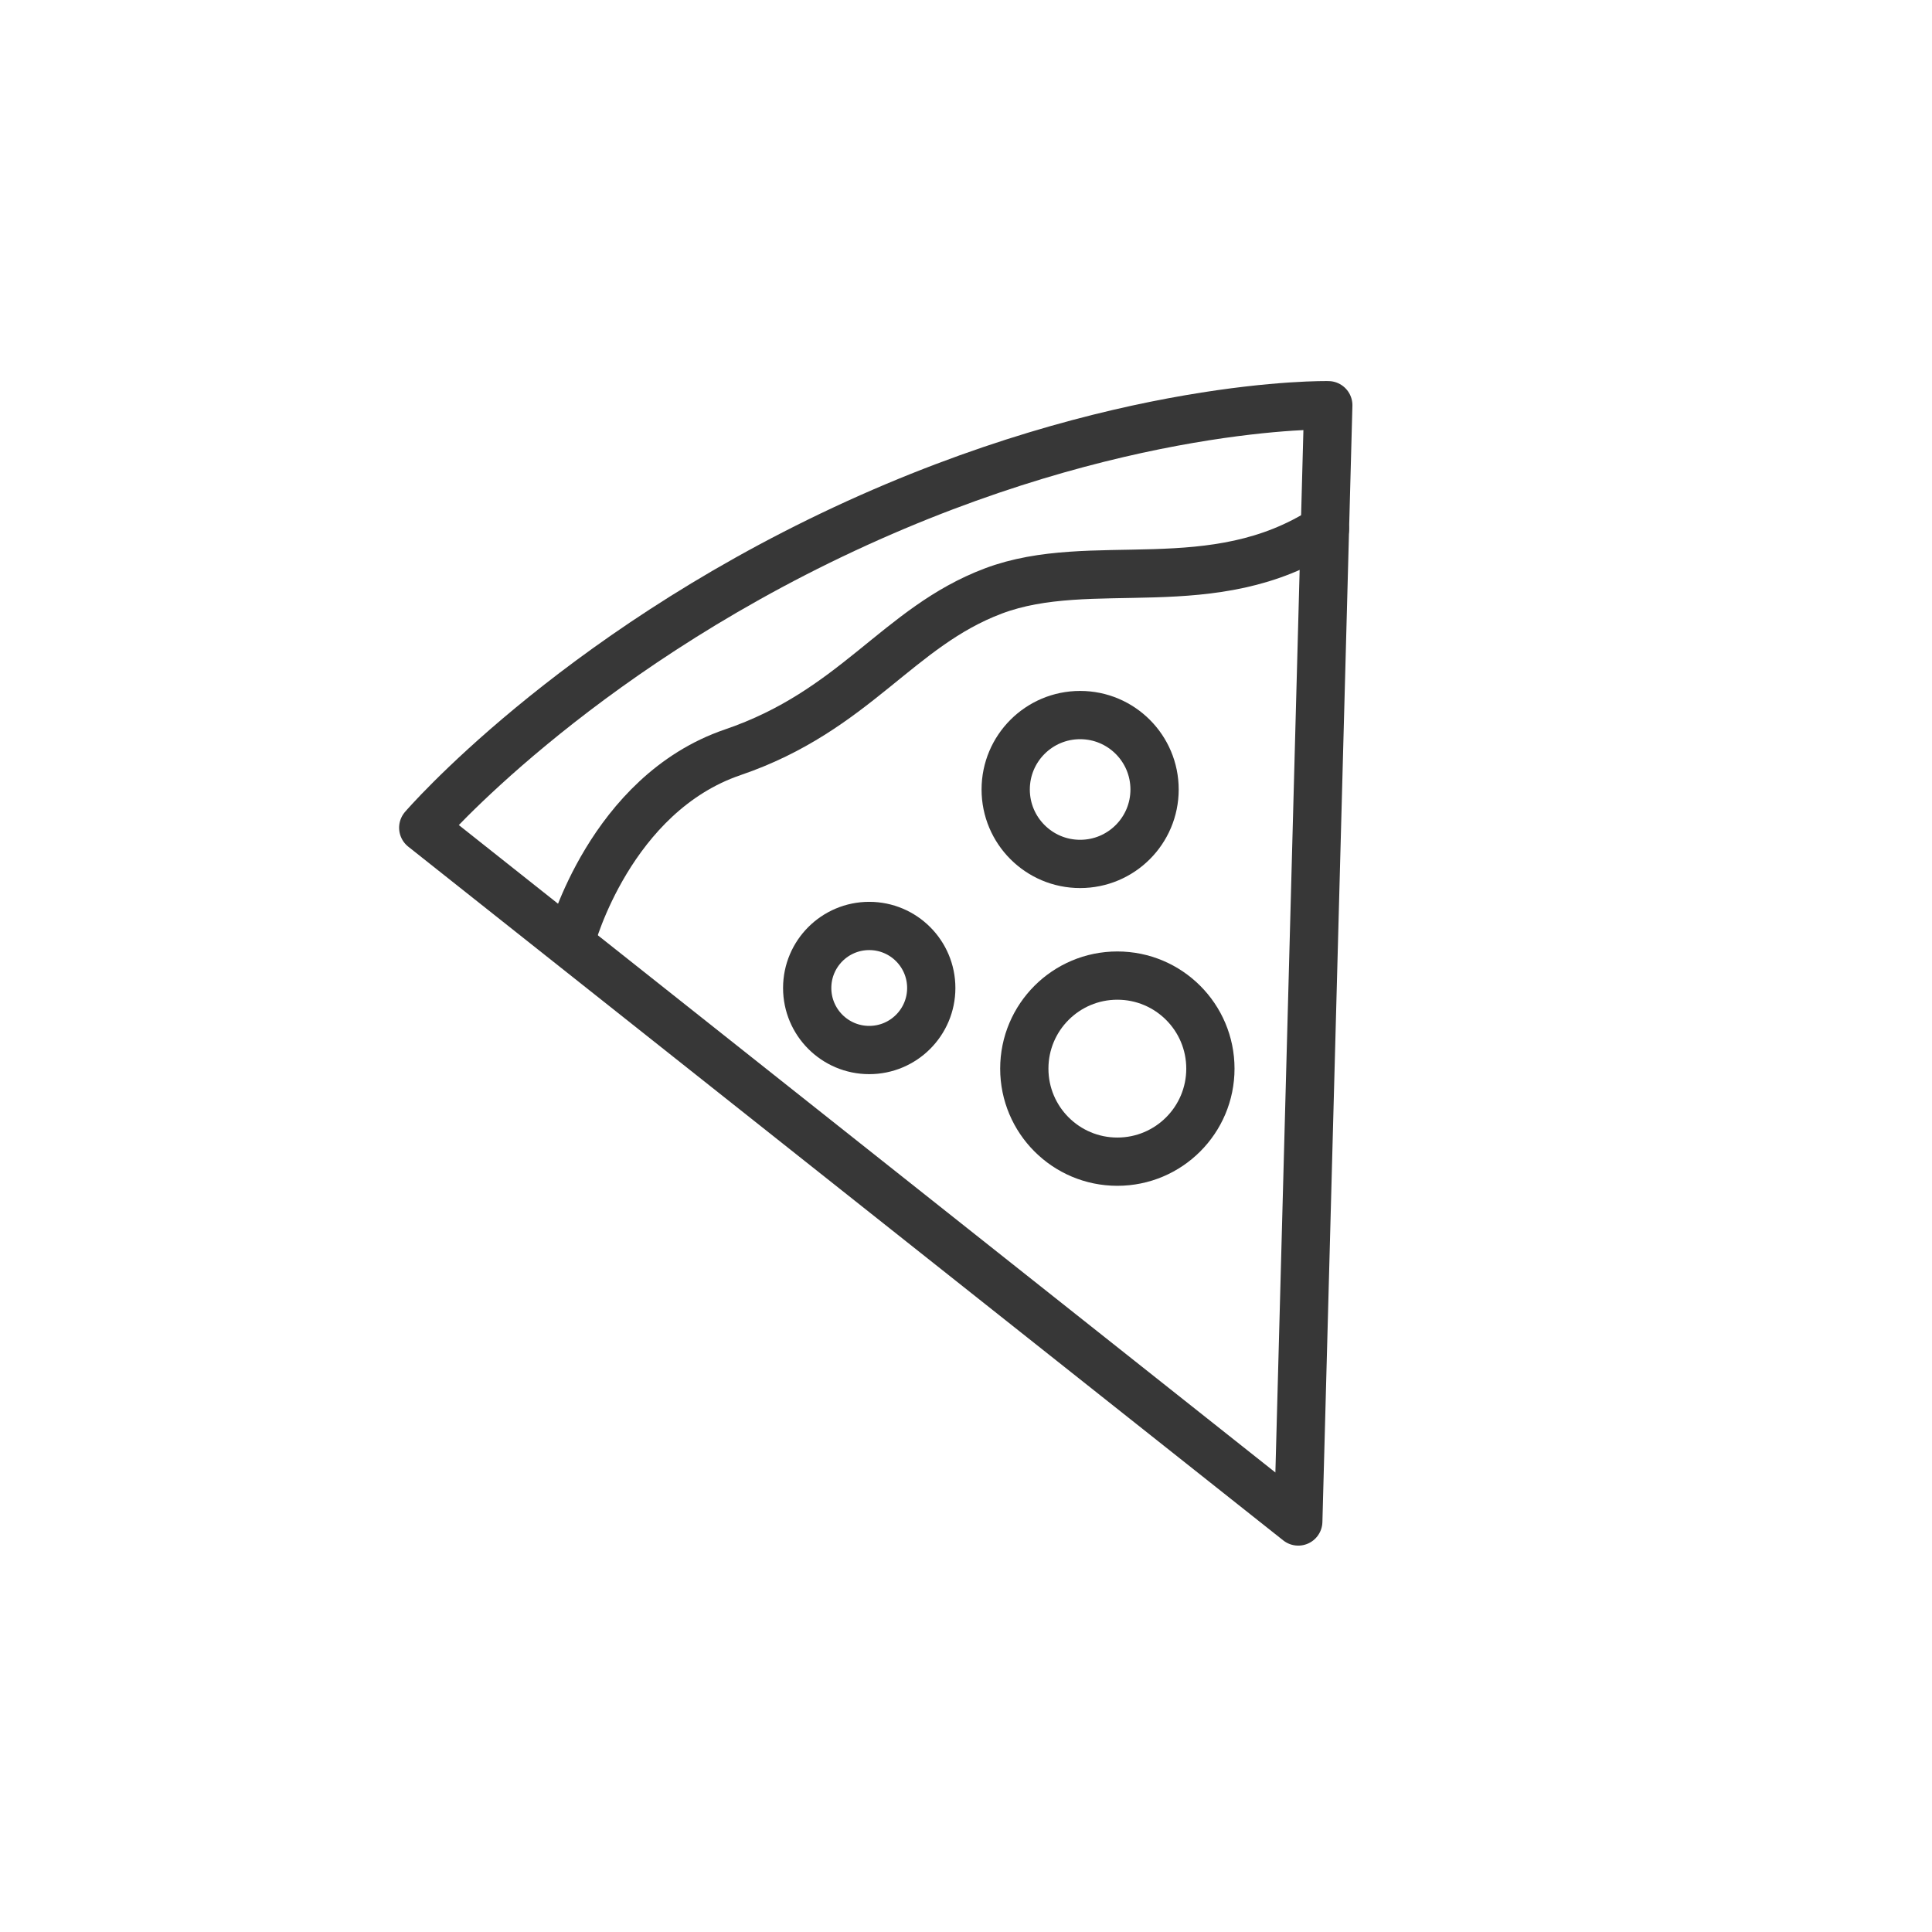
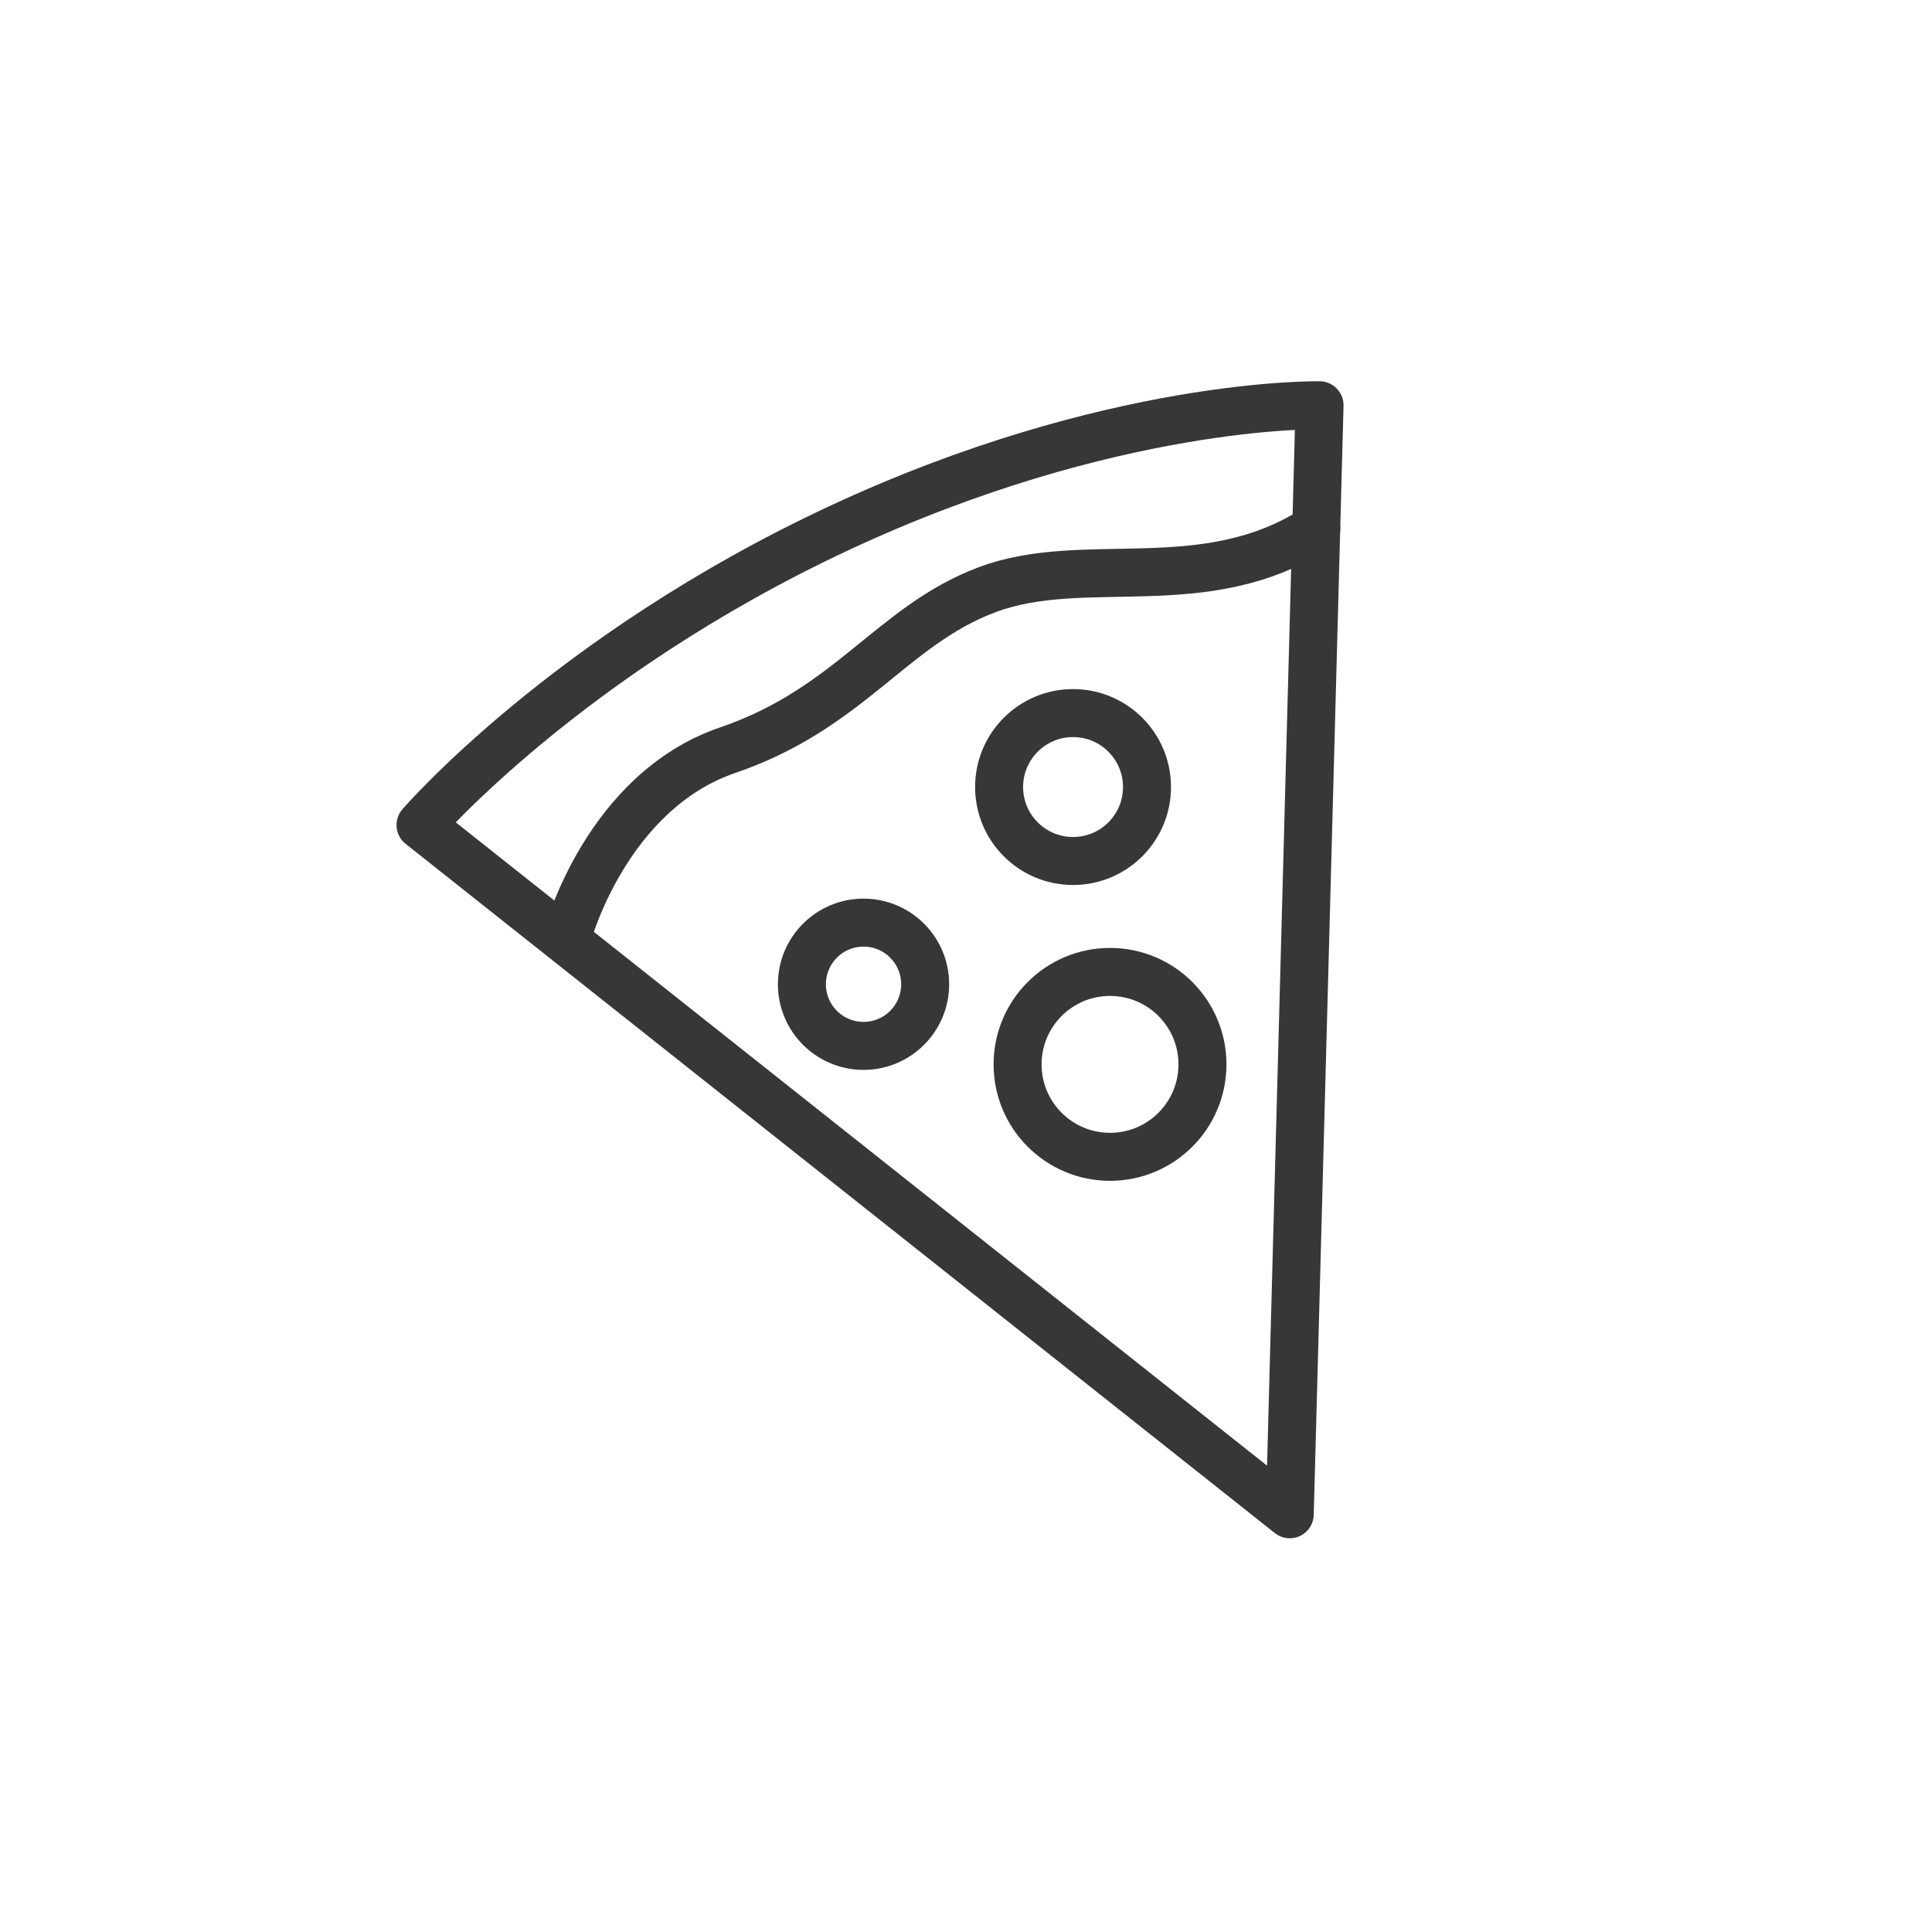
- <svg xmlns="http://www.w3.org/2000/svg" width="100%" height="100%" viewBox="0 0 160 160" version="1.1" xml:space="preserve" style="fill-rule:evenodd;clip-rule:evenodd;stroke-linecap:round;stroke-linejoin:round;stroke-miterlimit:1.5;">
-   <rect id="pizza" x="0" y="0" width="160" height="160" style="fill:none;" />
+ <svg xmlns="http://www.w3.org/2000/svg" width="100%" height="100%" viewBox="0 0 667 671" version="1.1" xml:space="preserve" style="fill-rule:evenodd;clip-rule:evenodd;stroke-linecap:round;stroke-linejoin:round;stroke-miterlimit:1.5;">
+   <rect id="pizza" x="0" y="0.919" width="666.667" height="666.667" style="fill:none;" />
  <g id="pizza1">
-     <g transform="matrix(-0.999273,0.46651,-0.46651,-0.999273,159.585,152.808)">
-       <path d="M32.5,42L70,117C70,117 54.587,123.951 31.853,123.951C9.12,123.951 -5,117 -5,117L32.5,42Z" style="fill:none;stroke:rgb(55,55,55);stroke-width:3.63px;" />
-     </g>
-     <g transform="matrix(1.02742,0,0,1.02742,-0.961116,-3.45464)">
-       <path d="M47,79C47,79 50.129,67.367 60,64C69.871,60.633 73.297,53.905 81,51C88.955,48 98.703,51.853 107.732,46" style="fill:none;stroke:rgb(55,55,55);stroke-width:3.89px;" />
-     </g>
-     <g transform="matrix(1.02742,0,0,1.02742,9.31306,-0.372382)">
-       <circle cx="61" cy="80" r="5" style="fill:none;stroke:rgb(55,55,55);stroke-width:3.89px;" />
-     </g>
-     <g transform="matrix(1.02742,0,0,1.02742,-6.61191,-7.56431)">
-       <circle cx="96.5" cy="93.5" r="7.5" style="fill:none;stroke:rgb(55,55,55);stroke-width:3.89px;" />
-     </g>
-     <g transform="matrix(1.02742,0,0,1.02742,4.17597,-7.56431)">
-       <circle cx="83" cy="71" r="6" style="fill:none;stroke:rgb(55,55,55);stroke-width:3.89px;" />
-     </g>
+     <path d="M447.981,525.919l-301.92,-239.381c-0,0 50.663,-58.903 145.317,-103.092c94.654,-44.189 166.955,-42.692 166.955,-42.692l-10.352,385.165Z" style="fill:none;stroke:#373737;stroke-width:16.67px;" />
+     <path d="M197.198,324.716c-0,0 13.395,-49.8 55.652,-64.213c42.257,-14.414 56.922,-43.217 89.899,-55.652c34.056,-12.843 75.786,3.653 114.437,-21.405" style="fill:none;stroke:#373737;stroke-width:16.67px;" />
+     <circle cx="299.94" cy="341.84" r="21.405" style="fill:none;stroke:#373737;stroke-width:16.67px;" />
+     <circle cx="385.558" cy="369.666" r="32.107" style="fill:none;stroke:#373737;stroke-width:16.67px;" />
+     <circle cx="372.715" cy="273.345" r="25.685" style="fill:none;stroke:#373737;stroke-width:16.67px;" />
  </g>
</svg>
